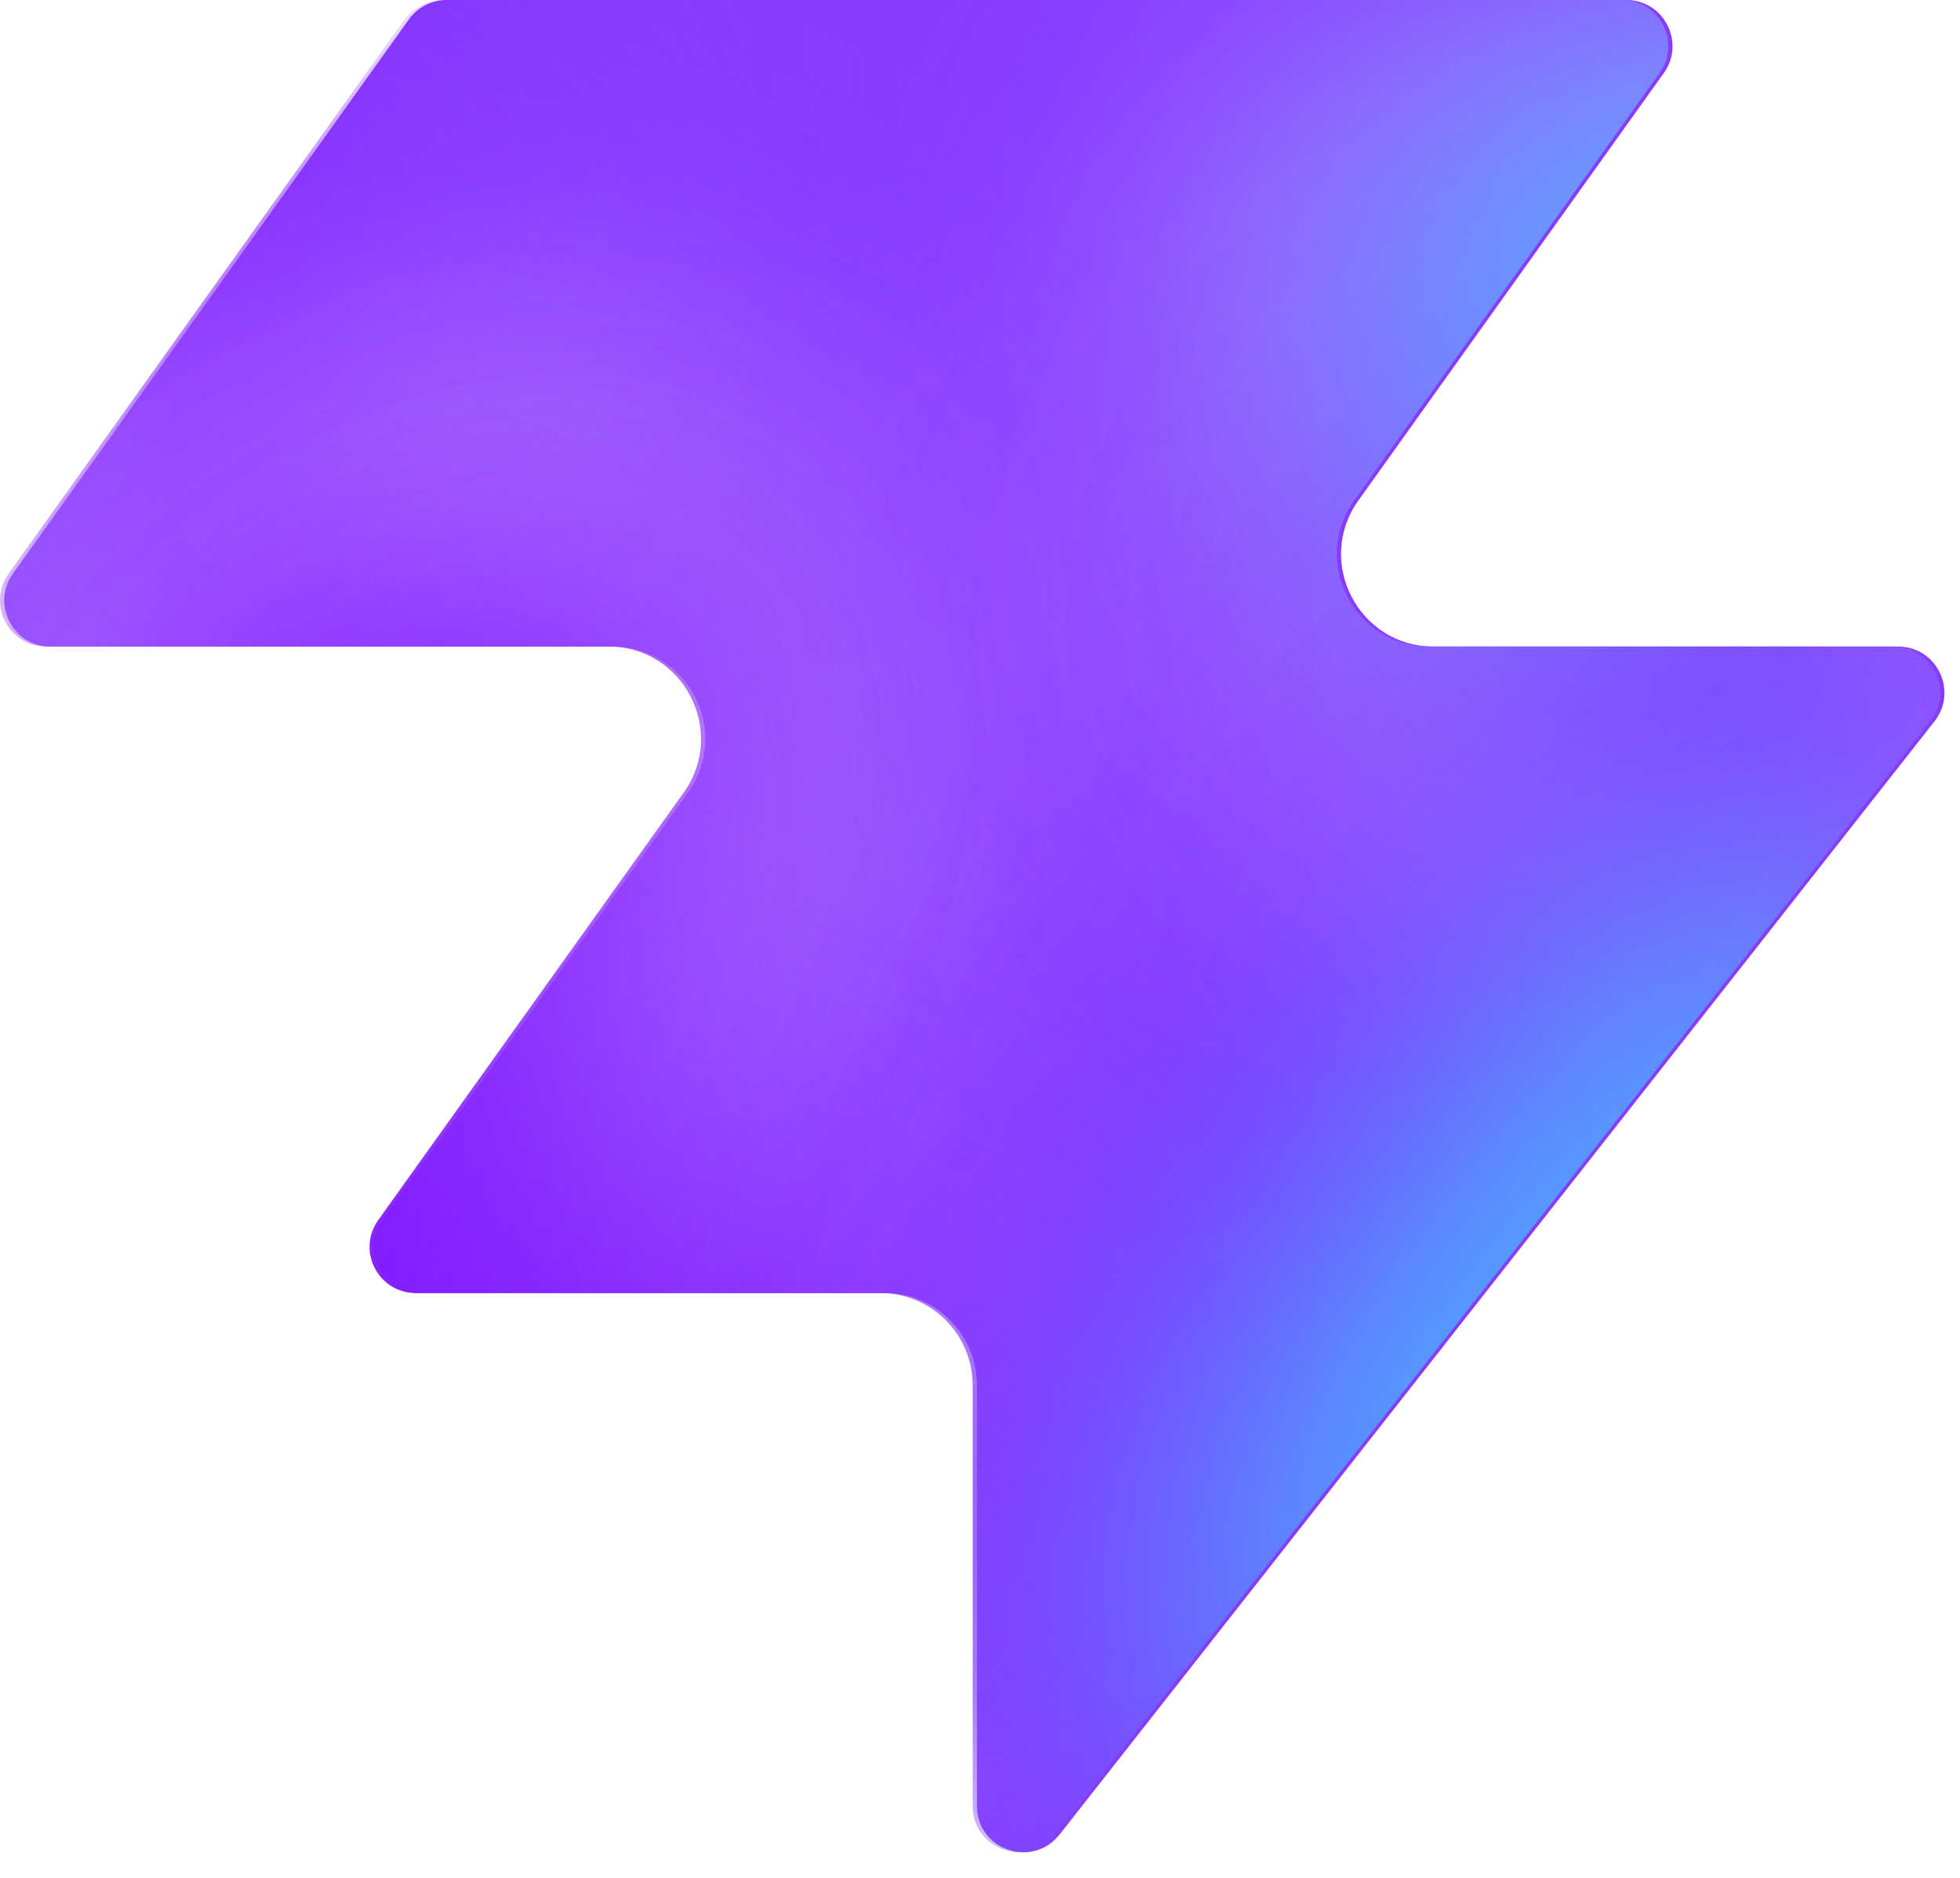
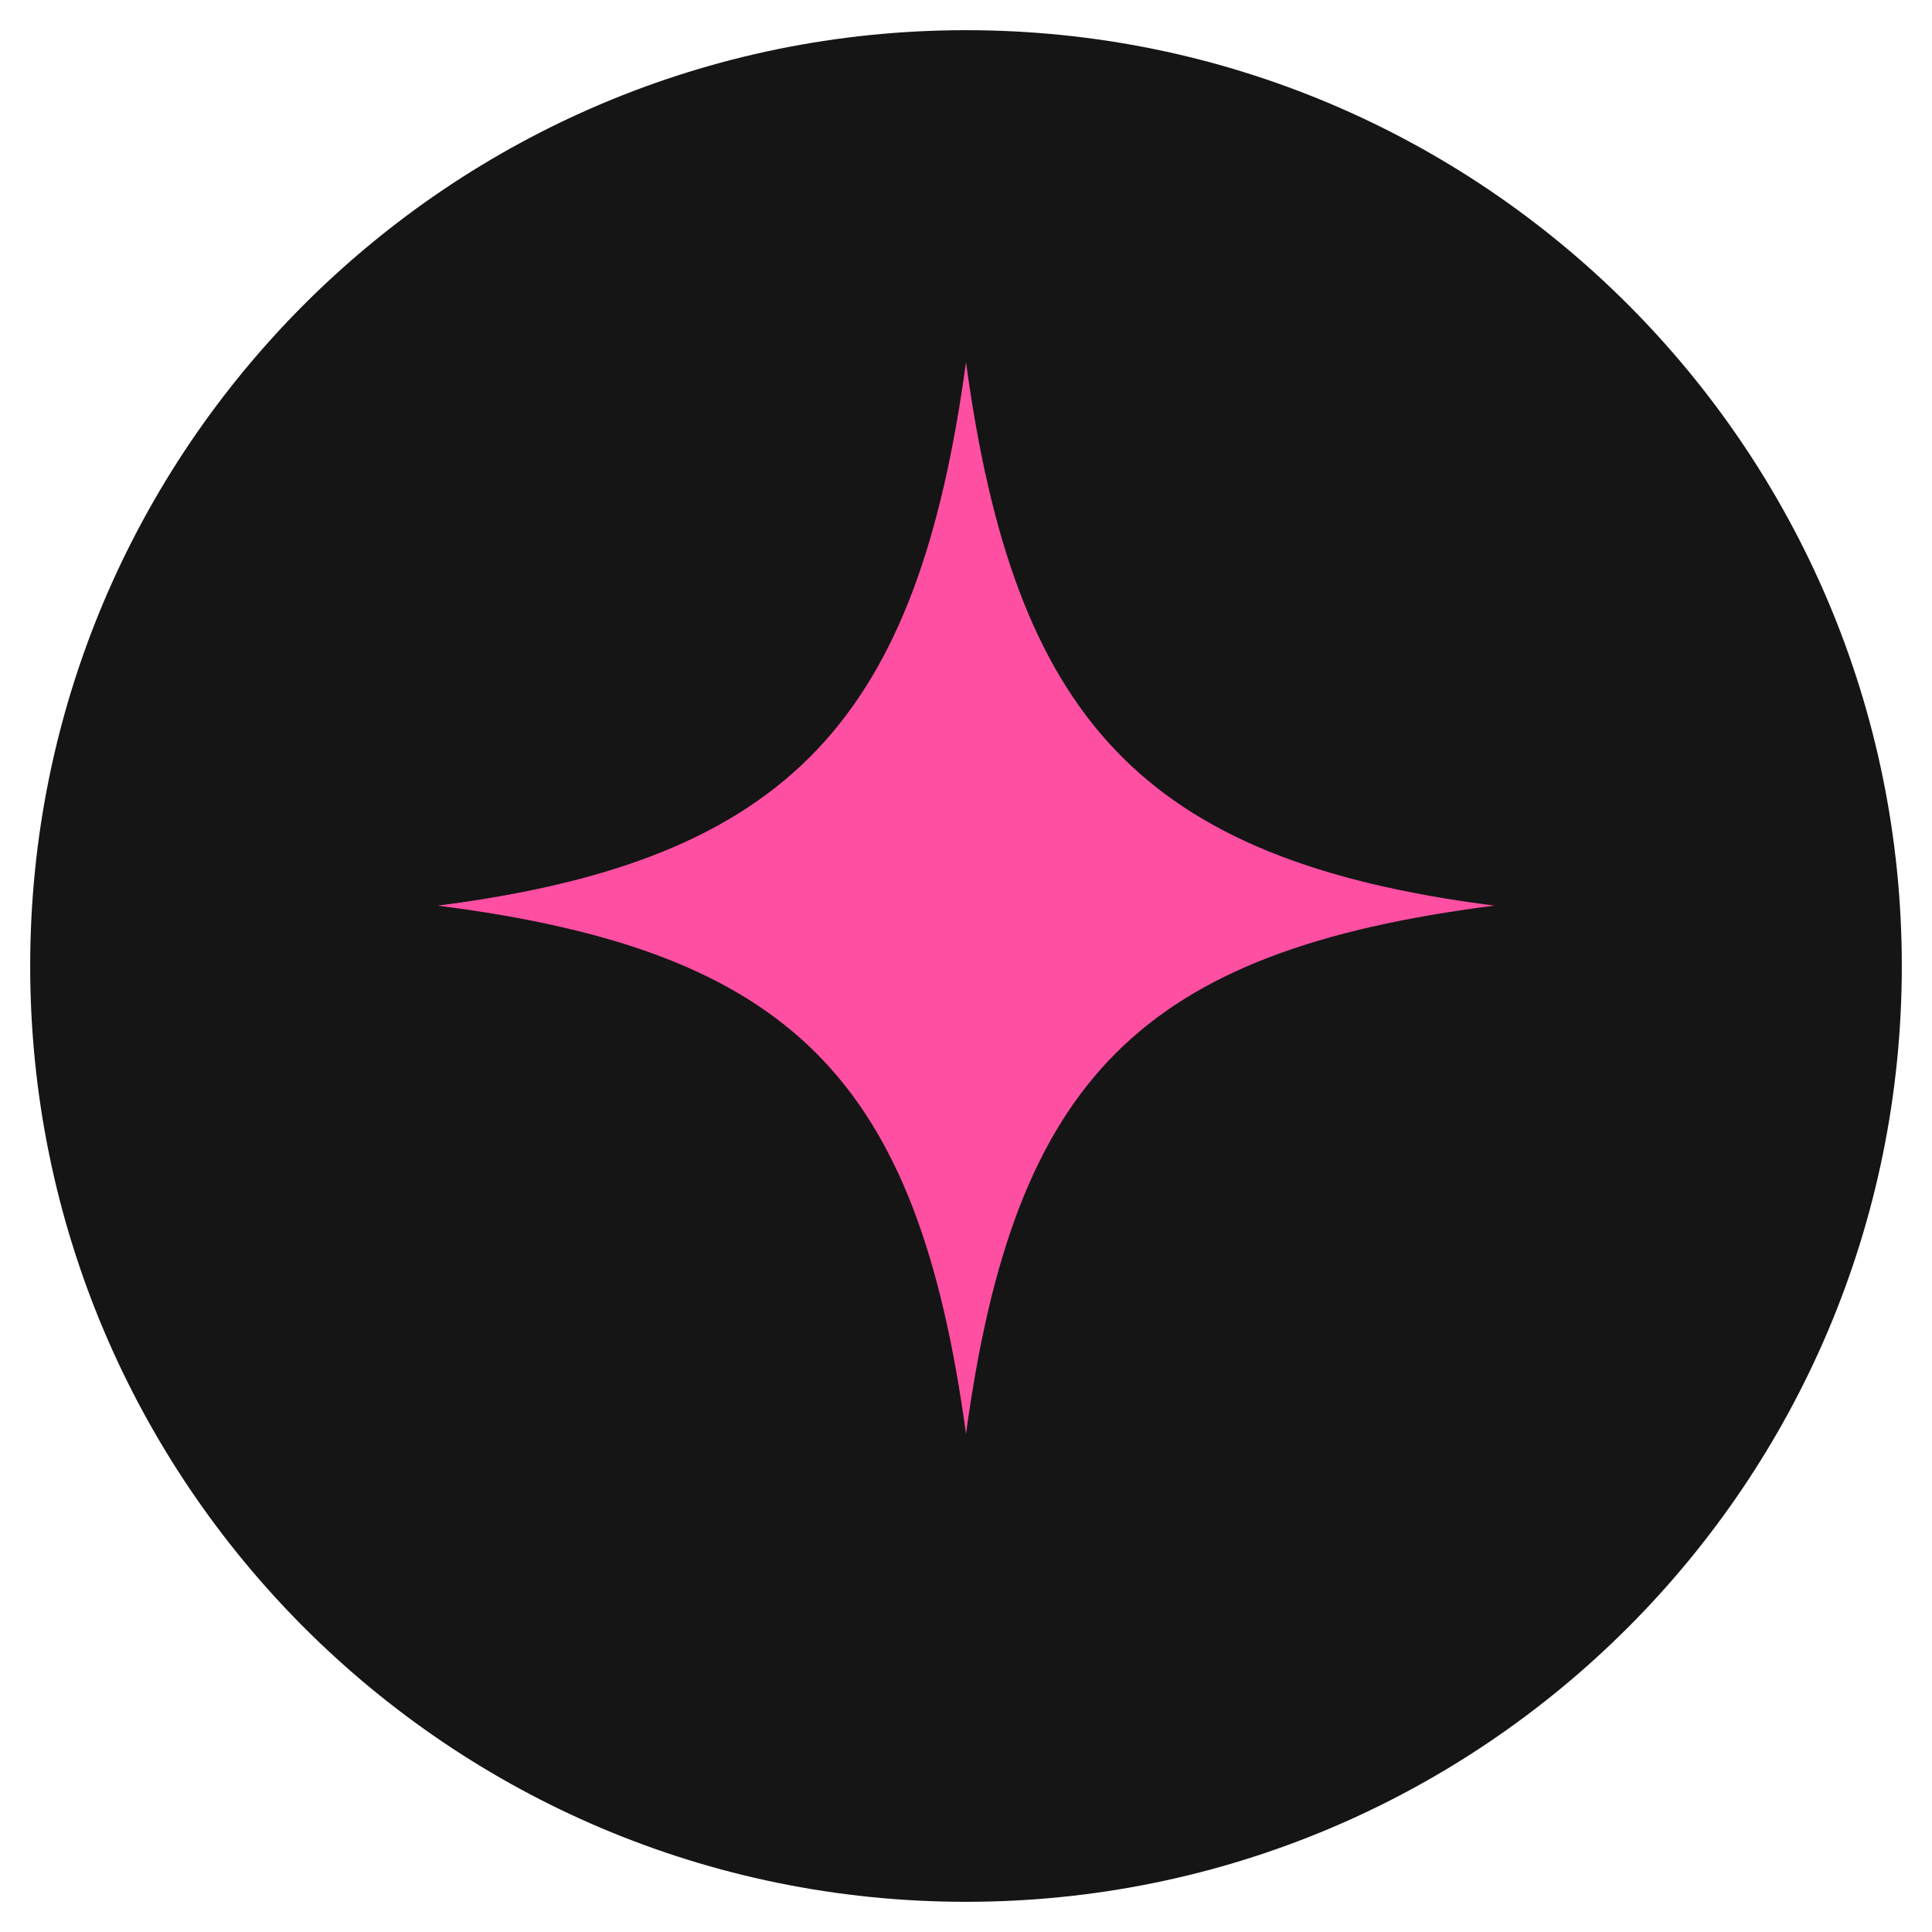
- <svg xmlns="http://www.w3.org/2000/svg" width="48" height="46" fill="none" viewBox="0 0 48 46">
-   <path fill="#863bff" d="M25.946 44.938c-.664.845-2.021.375-2.021-.698V33.937a2.26 2.26 0 0 0-2.262-2.262H10.287c-.92 0-1.456-1.04-.92-1.788l7.48-10.471c1.07-1.497 0-3.578-1.842-3.578H1.237c-.92 0-1.456-1.04-.92-1.788L10.013.474c.214-.297.556-.474.92-.474h28.894c.92 0 1.456 1.04.92 1.788l-7.48 10.471c-1.07 1.498 0 3.579 1.842 3.579h11.377c.943 0 1.473 1.088.89 1.83L25.947 44.94z" style="fill:#863bff;fill:color(display-p3 .525 .23 1);fill-opacity:1" />
-   <mask id="a" width="48" height="46" x="0" y="0" maskUnits="userSpaceOnUse" style="mask-type:alpha">
-     <path fill="#000" d="M25.842 44.938c-.664.844-2.021.375-2.021-.698V33.937a2.26 2.26 0 0 0-2.262-2.262H10.183c-.92 0-1.456-1.04-.92-1.788l7.48-10.471c1.07-1.498 0-3.579-1.842-3.579H1.133c-.92 0-1.456-1.04-.92-1.787L9.91.473c.214-.297.556-.474.92-.474h28.894c.92 0 1.456 1.04.92 1.788l-7.48 10.471c-1.07 1.498 0 3.578 1.842 3.578h11.377c.943 0 1.473 1.088.89 1.832L25.843 44.94z" style="fill:#000;fill-opacity:1" />
-   </mask>
-   <g mask="url(#a)">
-     <g filter="url(#b)">
-       <ellipse cx="5.508" cy="14.704" fill="#ede6ff" rx="5.508" ry="14.704" style="fill:#ede6ff;fill:color(display-p3 .927 .903 1);fill-opacity:1" transform="matrix(.00324 1 1 -.00324 -4.47 31.516)" />
-     </g>
-     <g filter="url(#c)">
-       <ellipse cx="10.399" cy="29.851" fill="#ede6ff" rx="10.399" ry="29.851" style="fill:#ede6ff;fill:color(display-p3 .927 .903 1);fill-opacity:1" transform="matrix(.00324 1 1 -.00324 -39.328 7.883)" />
-     </g>
-     <g filter="url(#d)">
-       <ellipse cx="5.508" cy="30.487" fill="#7e14ff" rx="5.508" ry="30.487" style="fill:#7e14ff;fill:color(display-p3 .492 .077 1);fill-opacity:1" transform="rotate(89.814 -25.913 -14.639)scale(1 -1)" />
-     </g>
-     <g filter="url(#e)">
-       <ellipse cx="5.508" cy="30.599" fill="#7e14ff" rx="5.508" ry="30.599" style="fill:#7e14ff;fill:color(display-p3 .492 .077 1);fill-opacity:1" transform="rotate(89.814 -32.644 -3.334)scale(1 -1)" />
-     </g>
-     <g filter="url(#f)">
-       <ellipse cx="5.508" cy="30.599" fill="#7e14ff" rx="5.508" ry="30.599" style="fill:#7e14ff;fill:color(display-p3 .492 .077 1);fill-opacity:1" transform="matrix(.00324 1 1 -.00324 -34.34 30.47)" />
-     </g>
-     <g filter="url(#g)">
-       <ellipse cx="14.072" cy="22.078" fill="#ede6ff" rx="14.072" ry="22.078" style="fill:#ede6ff;fill:color(display-p3 .927 .903 1);fill-opacity:1" transform="rotate(93.35 24.506 48.493)scale(-1 1)" />
-     </g>
-     <g filter="url(#h)">
-       <ellipse cx="3.47" cy="21.501" fill="#7e14ff" rx="3.47" ry="21.501" style="fill:#7e14ff;fill:color(display-p3 .492 .077 1);fill-opacity:1" transform="rotate(89.009 28.708 47.59)scale(-1 1)" />
-     </g>
-     <g filter="url(#i)">
-       <ellipse cx="3.47" cy="21.501" fill="#7e14ff" rx="3.47" ry="21.501" style="fill:#7e14ff;fill:color(display-p3 .492 .077 1);fill-opacity:1" transform="rotate(89.009 28.708 47.59)scale(-1 1)" />
-     </g>
-     <g filter="url(#j)">
-       <ellipse cx=".387" cy="8.972" fill="#7e14ff" rx="4.407" ry="29.108" style="fill:#7e14ff;fill:color(display-p3 .492 .077 1);fill-opacity:1" transform="rotate(39.51 .387 8.972)" />
-     </g>
-     <g filter="url(#k)">
-       <ellipse cx="47.523" cy="-6.092" fill="#7e14ff" rx="4.407" ry="29.108" style="fill:#7e14ff;fill:color(display-p3 .492 .077 1);fill-opacity:1" transform="rotate(37.892 47.523 -6.092)" />
-     </g>
-     <g filter="url(#l)">
-       <ellipse cx="41.412" cy="6.333" fill="#47bfff" rx="5.971" ry="9.665" style="fill:#47bfff;fill:color(display-p3 .28 .748 1);fill-opacity:1" transform="rotate(37.892 41.412 6.333)" />
-     </g>
-     <g filter="url(#m)">
-       <ellipse cx="-1.879" cy="38.332" fill="#7e14ff" rx="4.407" ry="29.108" style="fill:#7e14ff;fill:color(display-p3 .492 .077 1);fill-opacity:1" transform="rotate(37.892 -1.88 38.332)" />
-     </g>
-     <g filter="url(#n)">
-       <ellipse cx="-1.879" cy="38.332" fill="#7e14ff" rx="4.407" ry="29.108" style="fill:#7e14ff;fill:color(display-p3 .492 .077 1);fill-opacity:1" transform="rotate(37.892 -1.88 38.332)" />
-     </g>
-     <g filter="url(#o)">
-       <ellipse cx="35.651" cy="29.907" fill="#7e14ff" rx="4.407" ry="29.108" style="fill:#7e14ff;fill:color(display-p3 .492 .077 1);fill-opacity:1" transform="rotate(37.892 35.651 29.907)" />
-     </g>
-     <g filter="url(#p)">
-       <ellipse cx="38.418" cy="32.4" fill="#47bfff" rx="5.971" ry="15.297" style="fill:#47bfff;fill:color(display-p3 .28 .748 1);fill-opacity:1" transform="rotate(37.892 38.418 32.4)" />
-     </g>
-   </g>
-   <defs>
-     <filter id="b" width="60.045" height="41.654" x="-19.77" y="16.149" color-interpolation-filters="sRGB" filterUnits="userSpaceOnUse">
-       <feFlood flood-opacity="0" result="BackgroundImageFix" />
-       <feBlend in="SourceGraphic" in2="BackgroundImageFix" result="shape" />
-       <feGaussianBlur result="effect1_foregroundBlur_2002_17158" stdDeviation="7.659" />
-     </filter>
-     <filter id="c" width="90.34" height="51.437" x="-54.613" y="-7.533" color-interpolation-filters="sRGB" filterUnits="userSpaceOnUse">
-       <feFlood flood-opacity="0" result="BackgroundImageFix" />
-       <feBlend in="SourceGraphic" in2="BackgroundImageFix" result="shape" />
-       <feGaussianBlur result="effect1_foregroundBlur_2002_17158" stdDeviation="7.659" />
-     </filter>
-     <filter id="d" width="79.355" height="29.4" x="-49.64" y="2.03" color-interpolation-filters="sRGB" filterUnits="userSpaceOnUse">
-       <feFlood flood-opacity="0" result="BackgroundImageFix" />
-       <feBlend in="SourceGraphic" in2="BackgroundImageFix" result="shape" />
-       <feGaussianBlur result="effect1_foregroundBlur_2002_17158" stdDeviation="4.596" />
-     </filter>
-     <filter id="e" width="79.579" height="29.4" x="-45.045" y="20.029" color-interpolation-filters="sRGB" filterUnits="userSpaceOnUse">
-       <feFlood flood-opacity="0" result="BackgroundImageFix" />
-       <feBlend in="SourceGraphic" in2="BackgroundImageFix" result="shape" />
-       <feGaussianBlur result="effect1_foregroundBlur_2002_17158" stdDeviation="4.596" />
-     </filter>
-     <filter id="f" width="79.579" height="29.4" x="-43.513" y="21.178" color-interpolation-filters="sRGB" filterUnits="userSpaceOnUse">
-       <feFlood flood-opacity="0" result="BackgroundImageFix" />
-       <feBlend in="SourceGraphic" in2="BackgroundImageFix" result="shape" />
-       <feGaussianBlur result="effect1_foregroundBlur_2002_17158" stdDeviation="4.596" />
-     </filter>
-     <filter id="g" width="74.749" height="58.852" x="15.756" y="-17.901" color-interpolation-filters="sRGB" filterUnits="userSpaceOnUse">
-       <feFlood flood-opacity="0" result="BackgroundImageFix" />
-       <feBlend in="SourceGraphic" in2="BackgroundImageFix" result="shape" />
-       <feGaussianBlur result="effect1_foregroundBlur_2002_17158" stdDeviation="7.659" />
-     </filter>
-     <filter id="h" width="61.377" height="25.362" x="23.548" y="2.284" color-interpolation-filters="sRGB" filterUnits="userSpaceOnUse">
-       <feFlood flood-opacity="0" result="BackgroundImageFix" />
-       <feBlend in="SourceGraphic" in2="BackgroundImageFix" result="shape" />
-       <feGaussianBlur result="effect1_foregroundBlur_2002_17158" stdDeviation="4.596" />
-     </filter>
-     <filter id="i" width="61.377" height="25.362" x="23.548" y="2.284" color-interpolation-filters="sRGB" filterUnits="userSpaceOnUse">
-       <feFlood flood-opacity="0" result="BackgroundImageFix" />
-       <feBlend in="SourceGraphic" in2="BackgroundImageFix" result="shape" />
-       <feGaussianBlur result="effect1_foregroundBlur_2002_17158" stdDeviation="4.596" />
-     </filter>
-     <filter id="j" width="56.045" height="63.649" x="-27.636" y="-22.853" color-interpolation-filters="sRGB" filterUnits="userSpaceOnUse">
-       <feFlood flood-opacity="0" result="BackgroundImageFix" />
-       <feBlend in="SourceGraphic" in2="BackgroundImageFix" result="shape" />
-       <feGaussianBlur result="effect1_foregroundBlur_2002_17158" stdDeviation="4.596" />
-     </filter>
-     <filter id="k" width="54.814" height="64.646" x="20.116" y="-38.415" color-interpolation-filters="sRGB" filterUnits="userSpaceOnUse">
-       <feFlood flood-opacity="0" result="BackgroundImageFix" />
-       <feBlend in="SourceGraphic" in2="BackgroundImageFix" result="shape" />
-       <feGaussianBlur result="effect1_foregroundBlur_2002_17158" stdDeviation="4.596" />
-     </filter>
-     <filter id="l" width="33.541" height="35.313" x="24.641" y="-11.323" color-interpolation-filters="sRGB" filterUnits="userSpaceOnUse">
-       <feFlood flood-opacity="0" result="BackgroundImageFix" />
-       <feBlend in="SourceGraphic" in2="BackgroundImageFix" result="shape" />
-       <feGaussianBlur result="effect1_foregroundBlur_2002_17158" stdDeviation="4.596" />
-     </filter>
-     <filter id="m" width="54.814" height="64.646" x="-29.286" y="6.009" color-interpolation-filters="sRGB" filterUnits="userSpaceOnUse">
-       <feFlood flood-opacity="0" result="BackgroundImageFix" />
-       <feBlend in="SourceGraphic" in2="BackgroundImageFix" result="shape" />
-       <feGaussianBlur result="effect1_foregroundBlur_2002_17158" stdDeviation="4.596" />
-     </filter>
-     <filter id="n" width="54.814" height="64.646" x="-29.286" y="6.009" color-interpolation-filters="sRGB" filterUnits="userSpaceOnUse">
-       <feFlood flood-opacity="0" result="BackgroundImageFix" />
-       <feBlend in="SourceGraphic" in2="BackgroundImageFix" result="shape" />
-       <feGaussianBlur result="effect1_foregroundBlur_2002_17158" stdDeviation="4.596" />
-     </filter>
-     <filter id="o" width="54.814" height="64.646" x="8.244" y="-2.416" color-interpolation-filters="sRGB" filterUnits="userSpaceOnUse">
-       <feFlood flood-opacity="0" result="BackgroundImageFix" />
-       <feBlend in="SourceGraphic" in2="BackgroundImageFix" result="shape" />
-       <feGaussianBlur result="effect1_foregroundBlur_2002_17158" stdDeviation="4.596" />
-     </filter>
-     <filter id="p" width="39.409" height="43.623" x="18.713" y="10.588" color-interpolation-filters="sRGB" filterUnits="userSpaceOnUse">
-       <feFlood flood-opacity="0" result="BackgroundImageFix" />
-       <feBlend in="SourceGraphic" in2="BackgroundImageFix" result="shape" />
-       <feGaussianBlur result="effect1_foregroundBlur_2002_17158" stdDeviation="4.596" />
-     </filter>
-   </defs>
+ <svg xmlns="http://www.w3.org/2000/svg" viewBox="0 0 128 128">
+   <circle cx="64" cy="64" r="62" fill="#151515" />
+   <path fill="#ff4fa3" d="M64 24c3.2 23.5 11.5 33 35 36-23.5 3-31.8 11.5-35 35-3.2-23.5-11.5-32-35-35 23.5-3 31.8-12.5 35-36Z" />
</svg>
